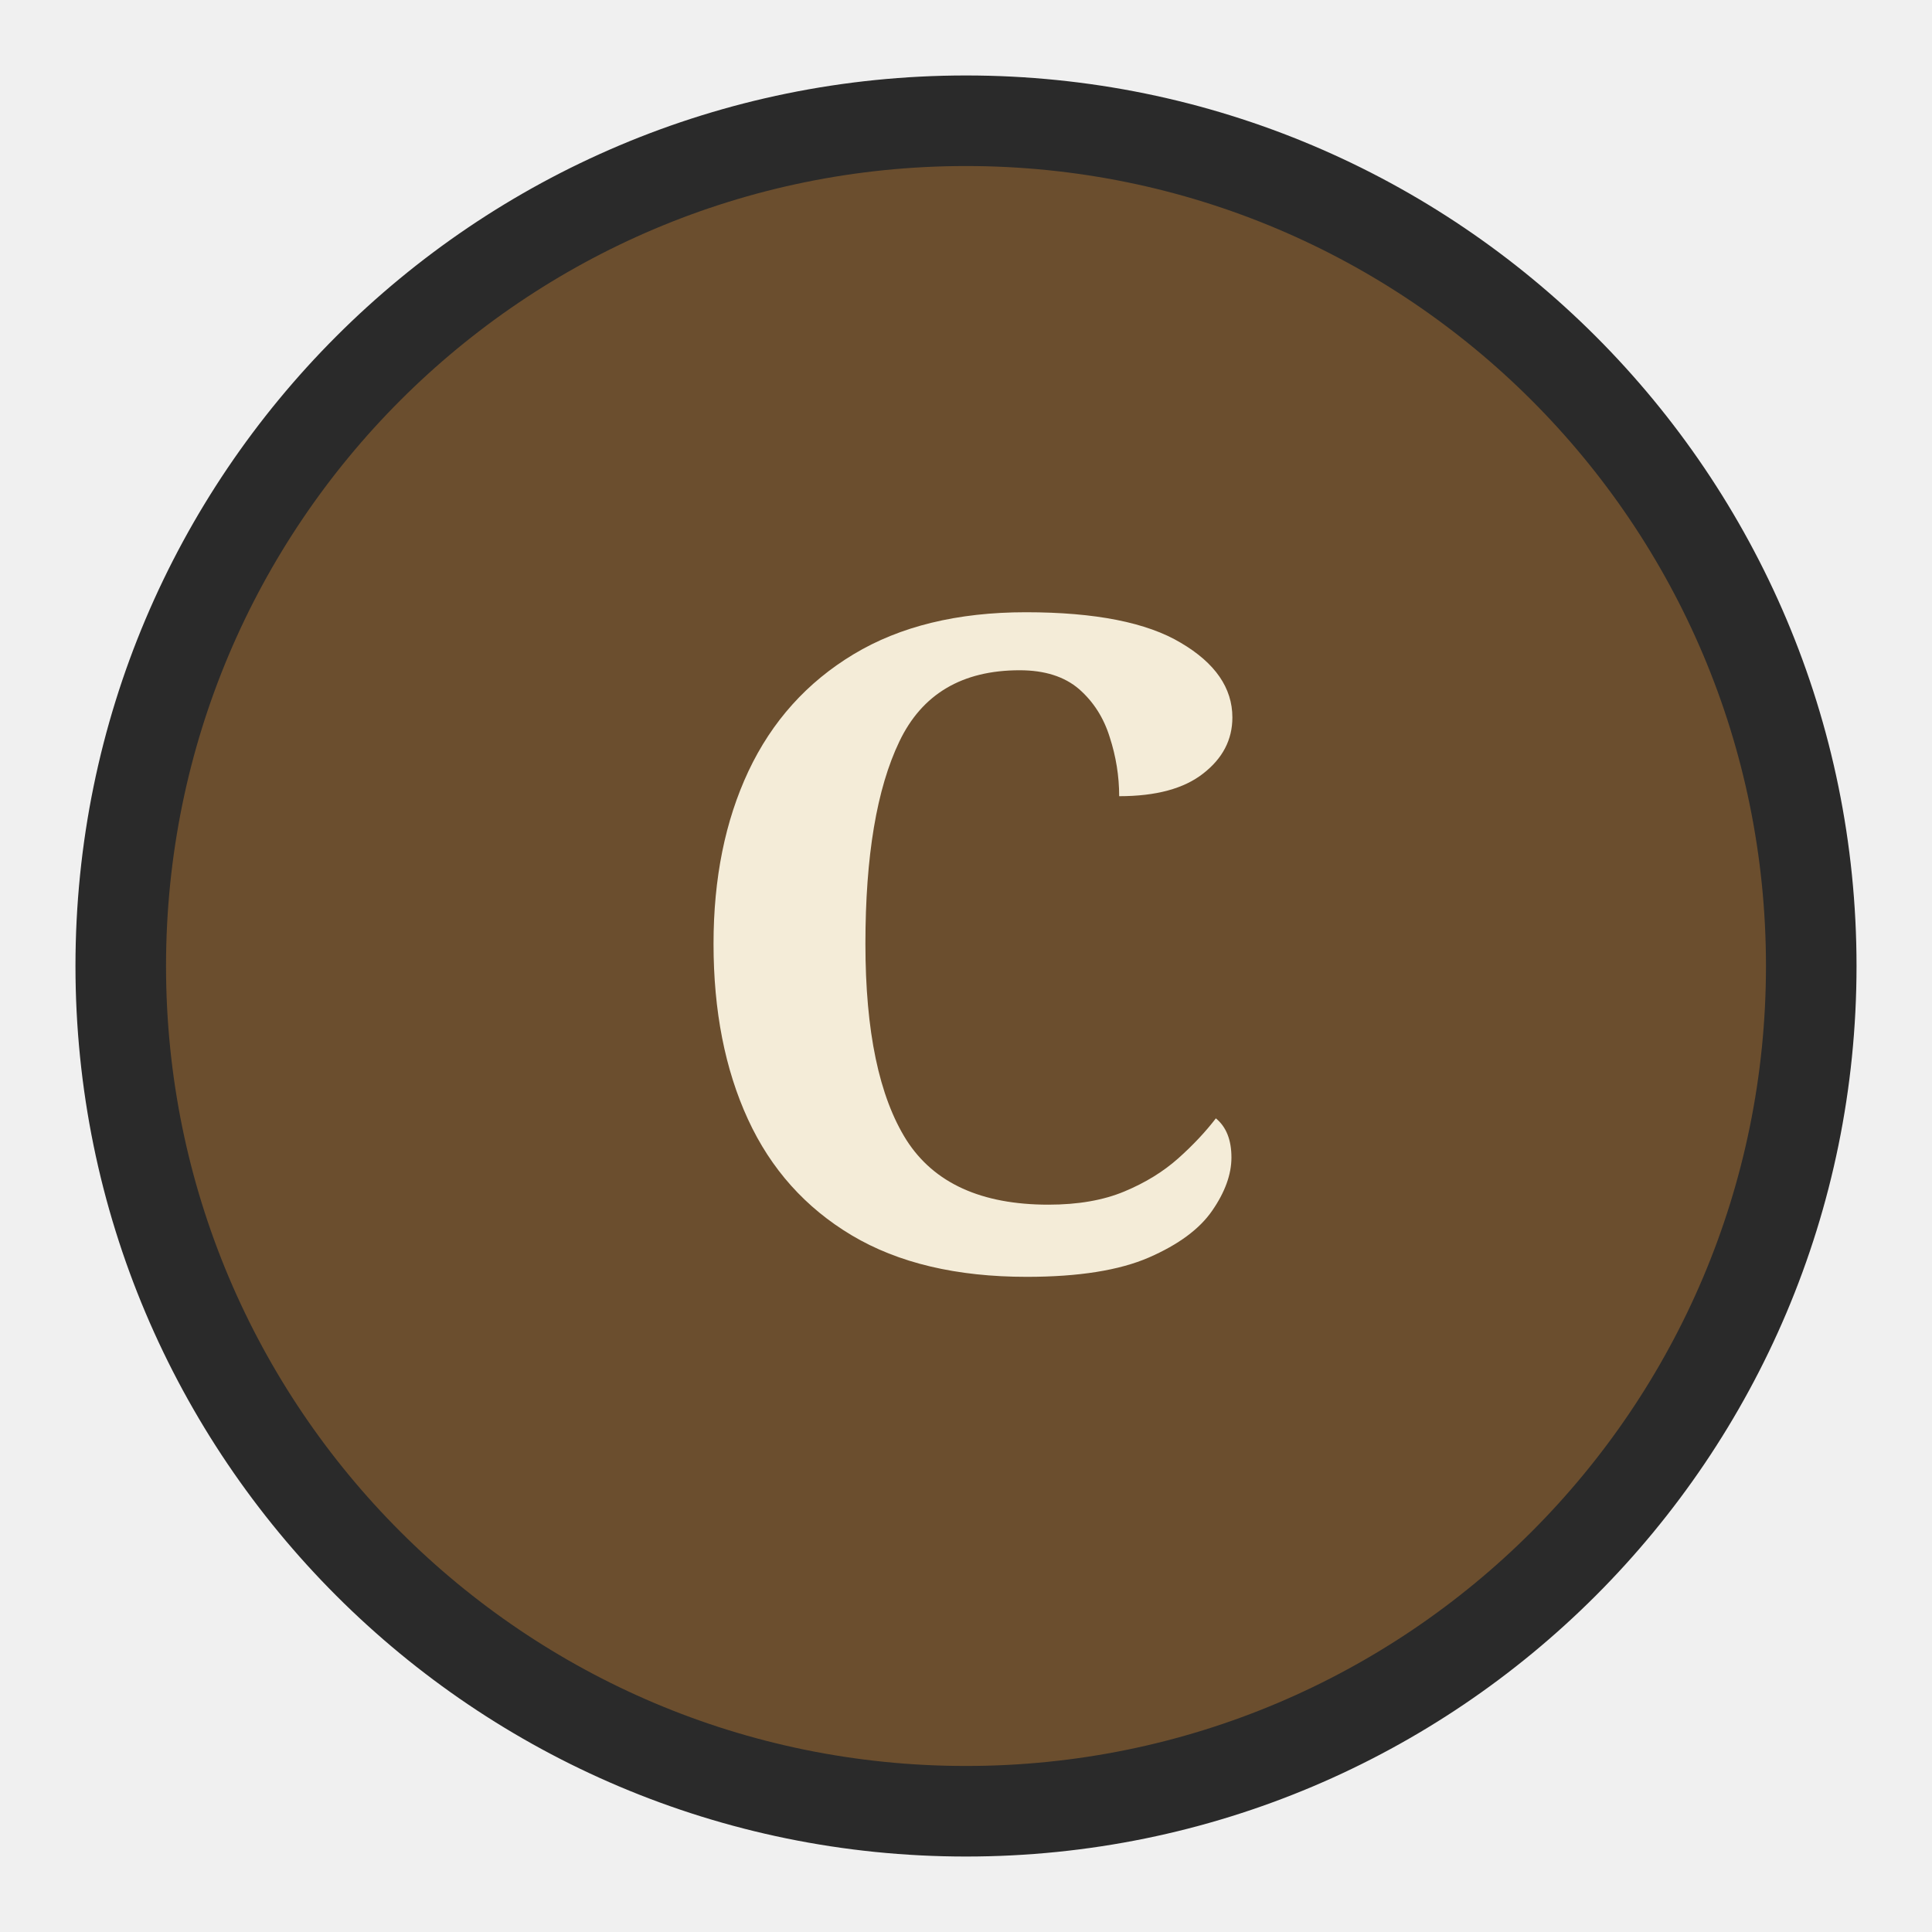
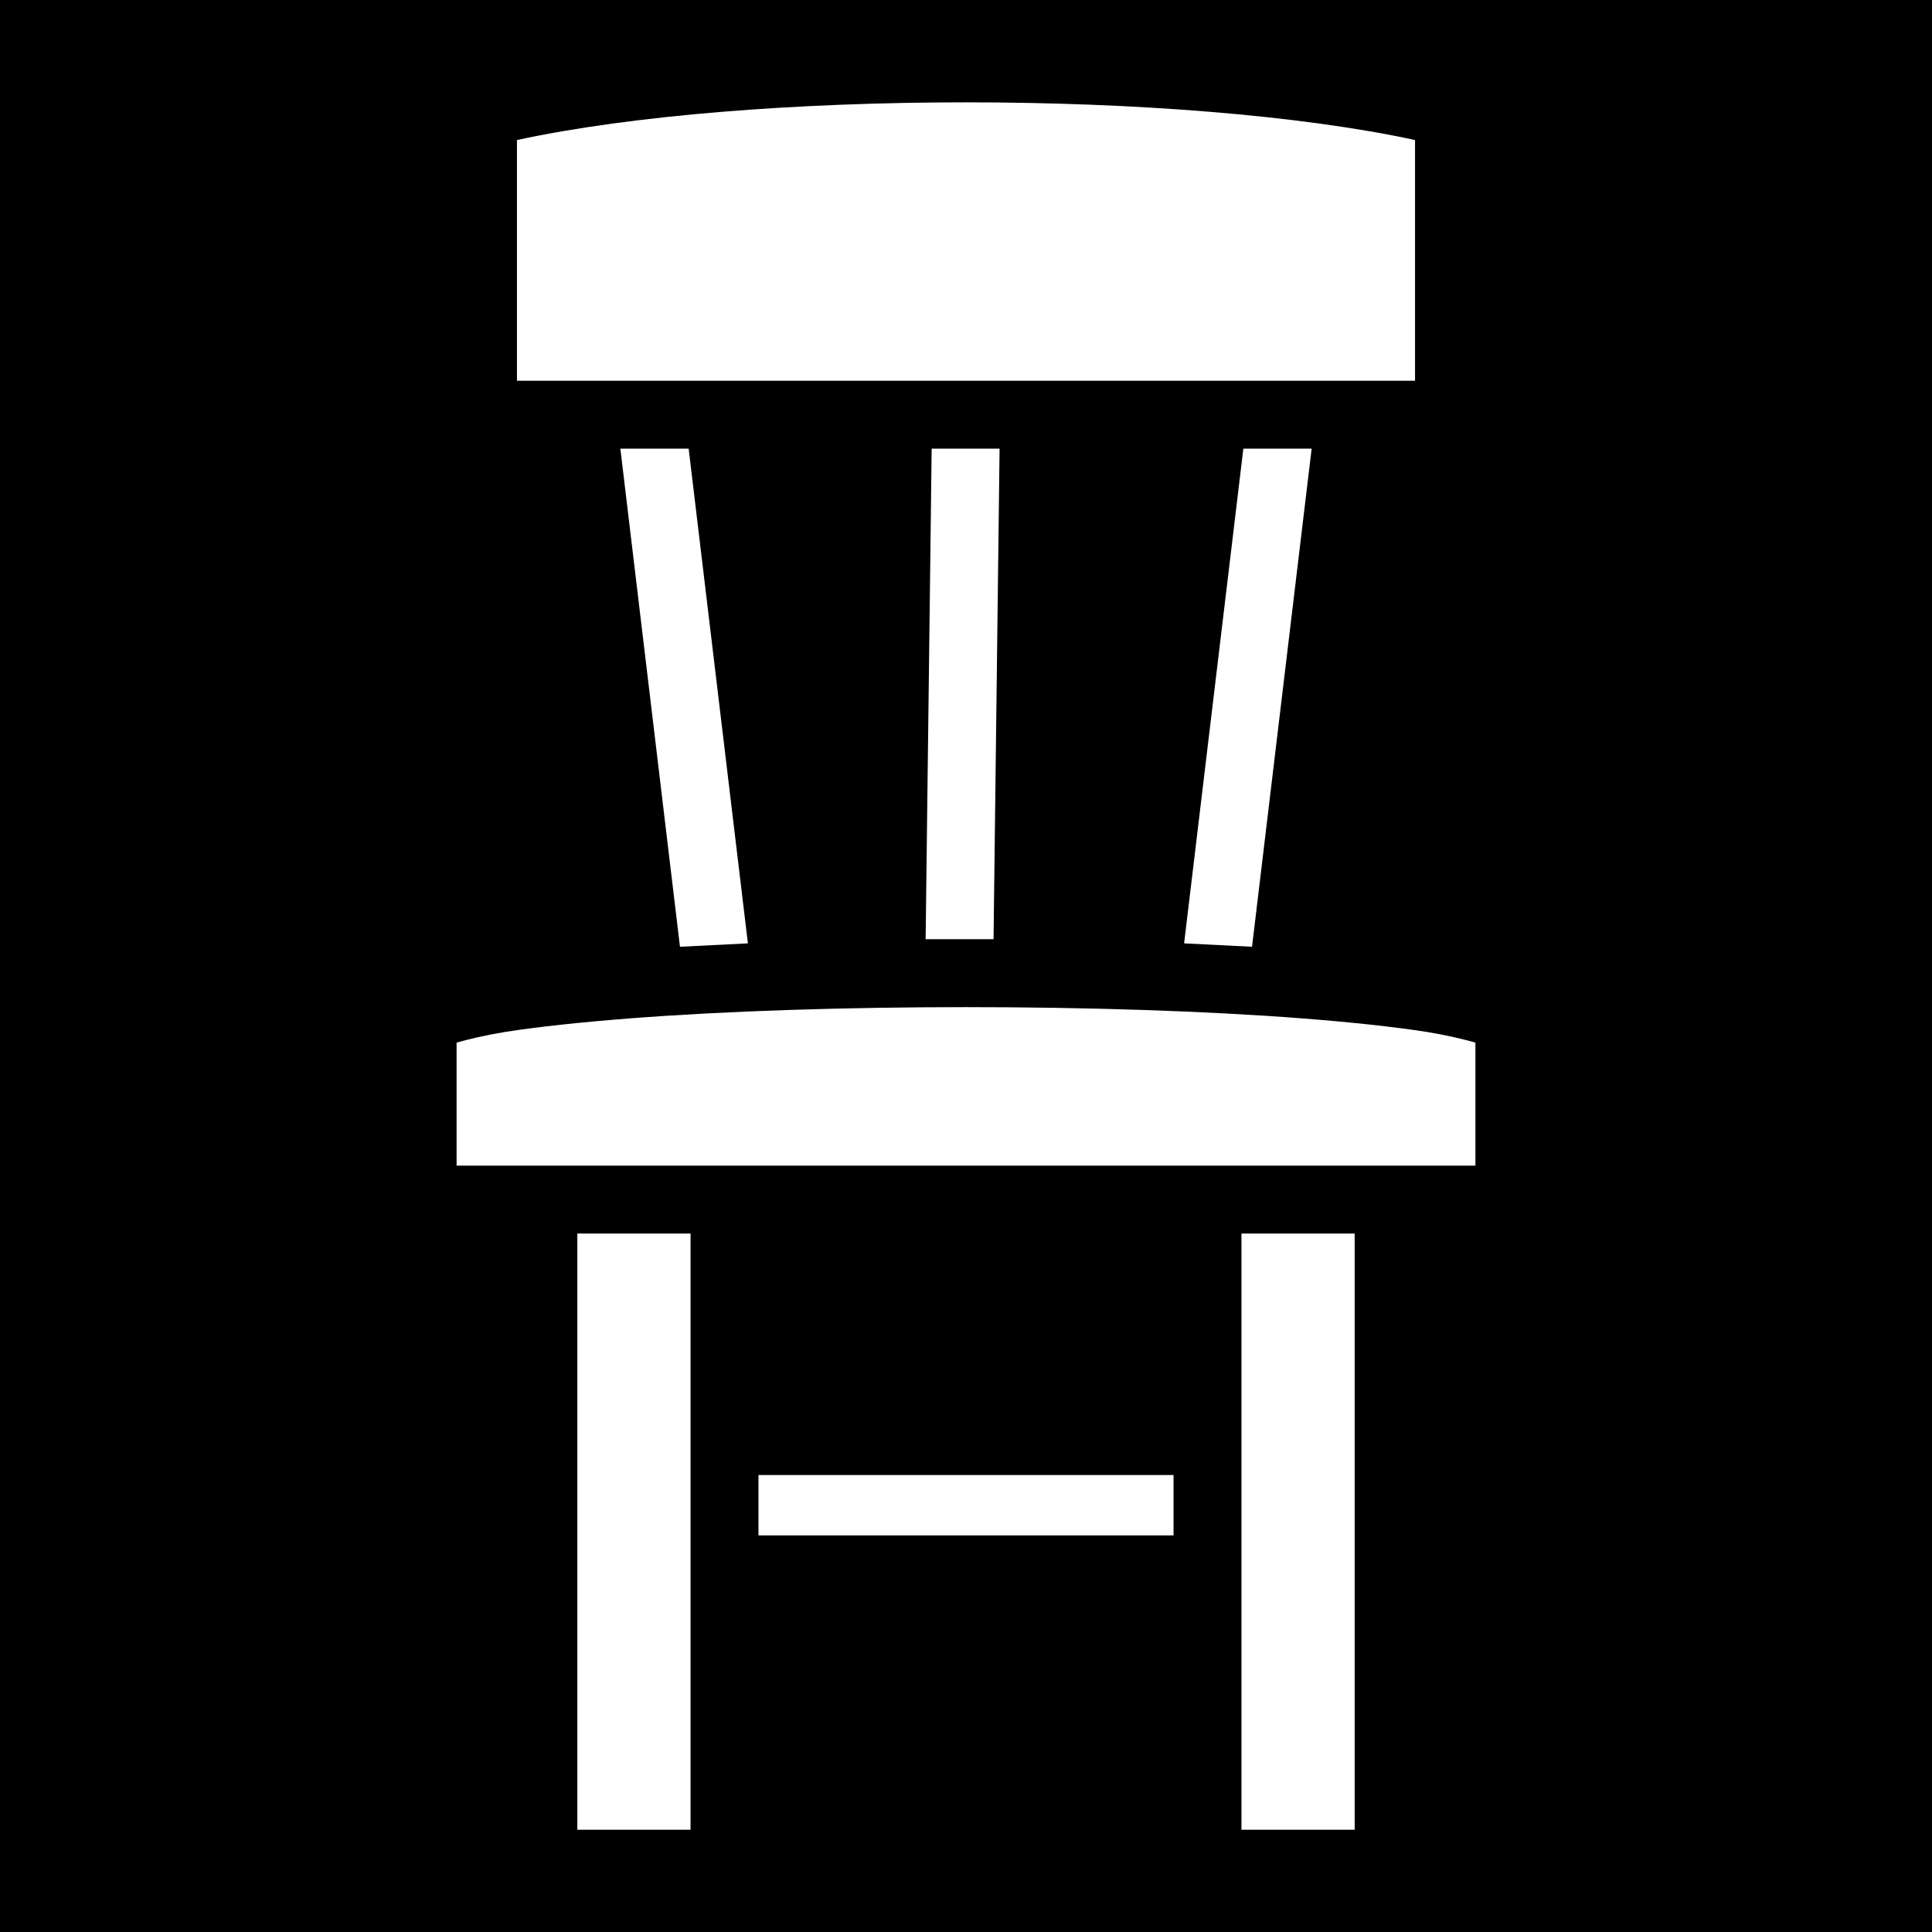
- <svg xmlns="http://www.w3.org/2000/svg" viewBox="0 0 64 64">
-   <circle cx="32" cy="32" r="28" fill="#6b4e2e" stroke="#2a2a2a" stroke-width="3" />
-   <text x="32" y="42" text-anchor="middle" font-family="Georgia, serif" font-size="30" font-weight="bold" fill="#f4ecd8">C</text>
+ <svg xmlns="http://www.w3.org/2000/svg" viewBox="0 0 512 512">
+   <path d="M0 0h512v512H0z" />
+   <path fill="#fff" d="M256 27.12c-44.3 0-88.4 3.36-119 9.99v63.79h238V37.11c-30.6-6.63-74.7-9.99-119-9.99zm-91.6 91.78l15.8 132c5.8-.3 11.8-.6 18-.9l-15.7-131.1zm82.5 0l-1.6 130h18l1.6-130zm82.6 0L313.8 250c6.2.3 12.2.6 18 .9l15.8-132zm-73.5 148c-31.8 0-63.6 1-89.3 3-12.8 1-24.1 2.2-33 3.6-5.4.9-9.5 1.9-12.7 2.8v32.6h270v-32.6c-3.2-.9-7.3-1.9-12.7-2.8-8.9-1.4-20.2-2.6-33-3.6-25.7-2-57.5-3-89.3-3zm-103 60v158h30v-158zm176 0v158h30v-158zm-128 64v16h110v-16z" />
</svg>
